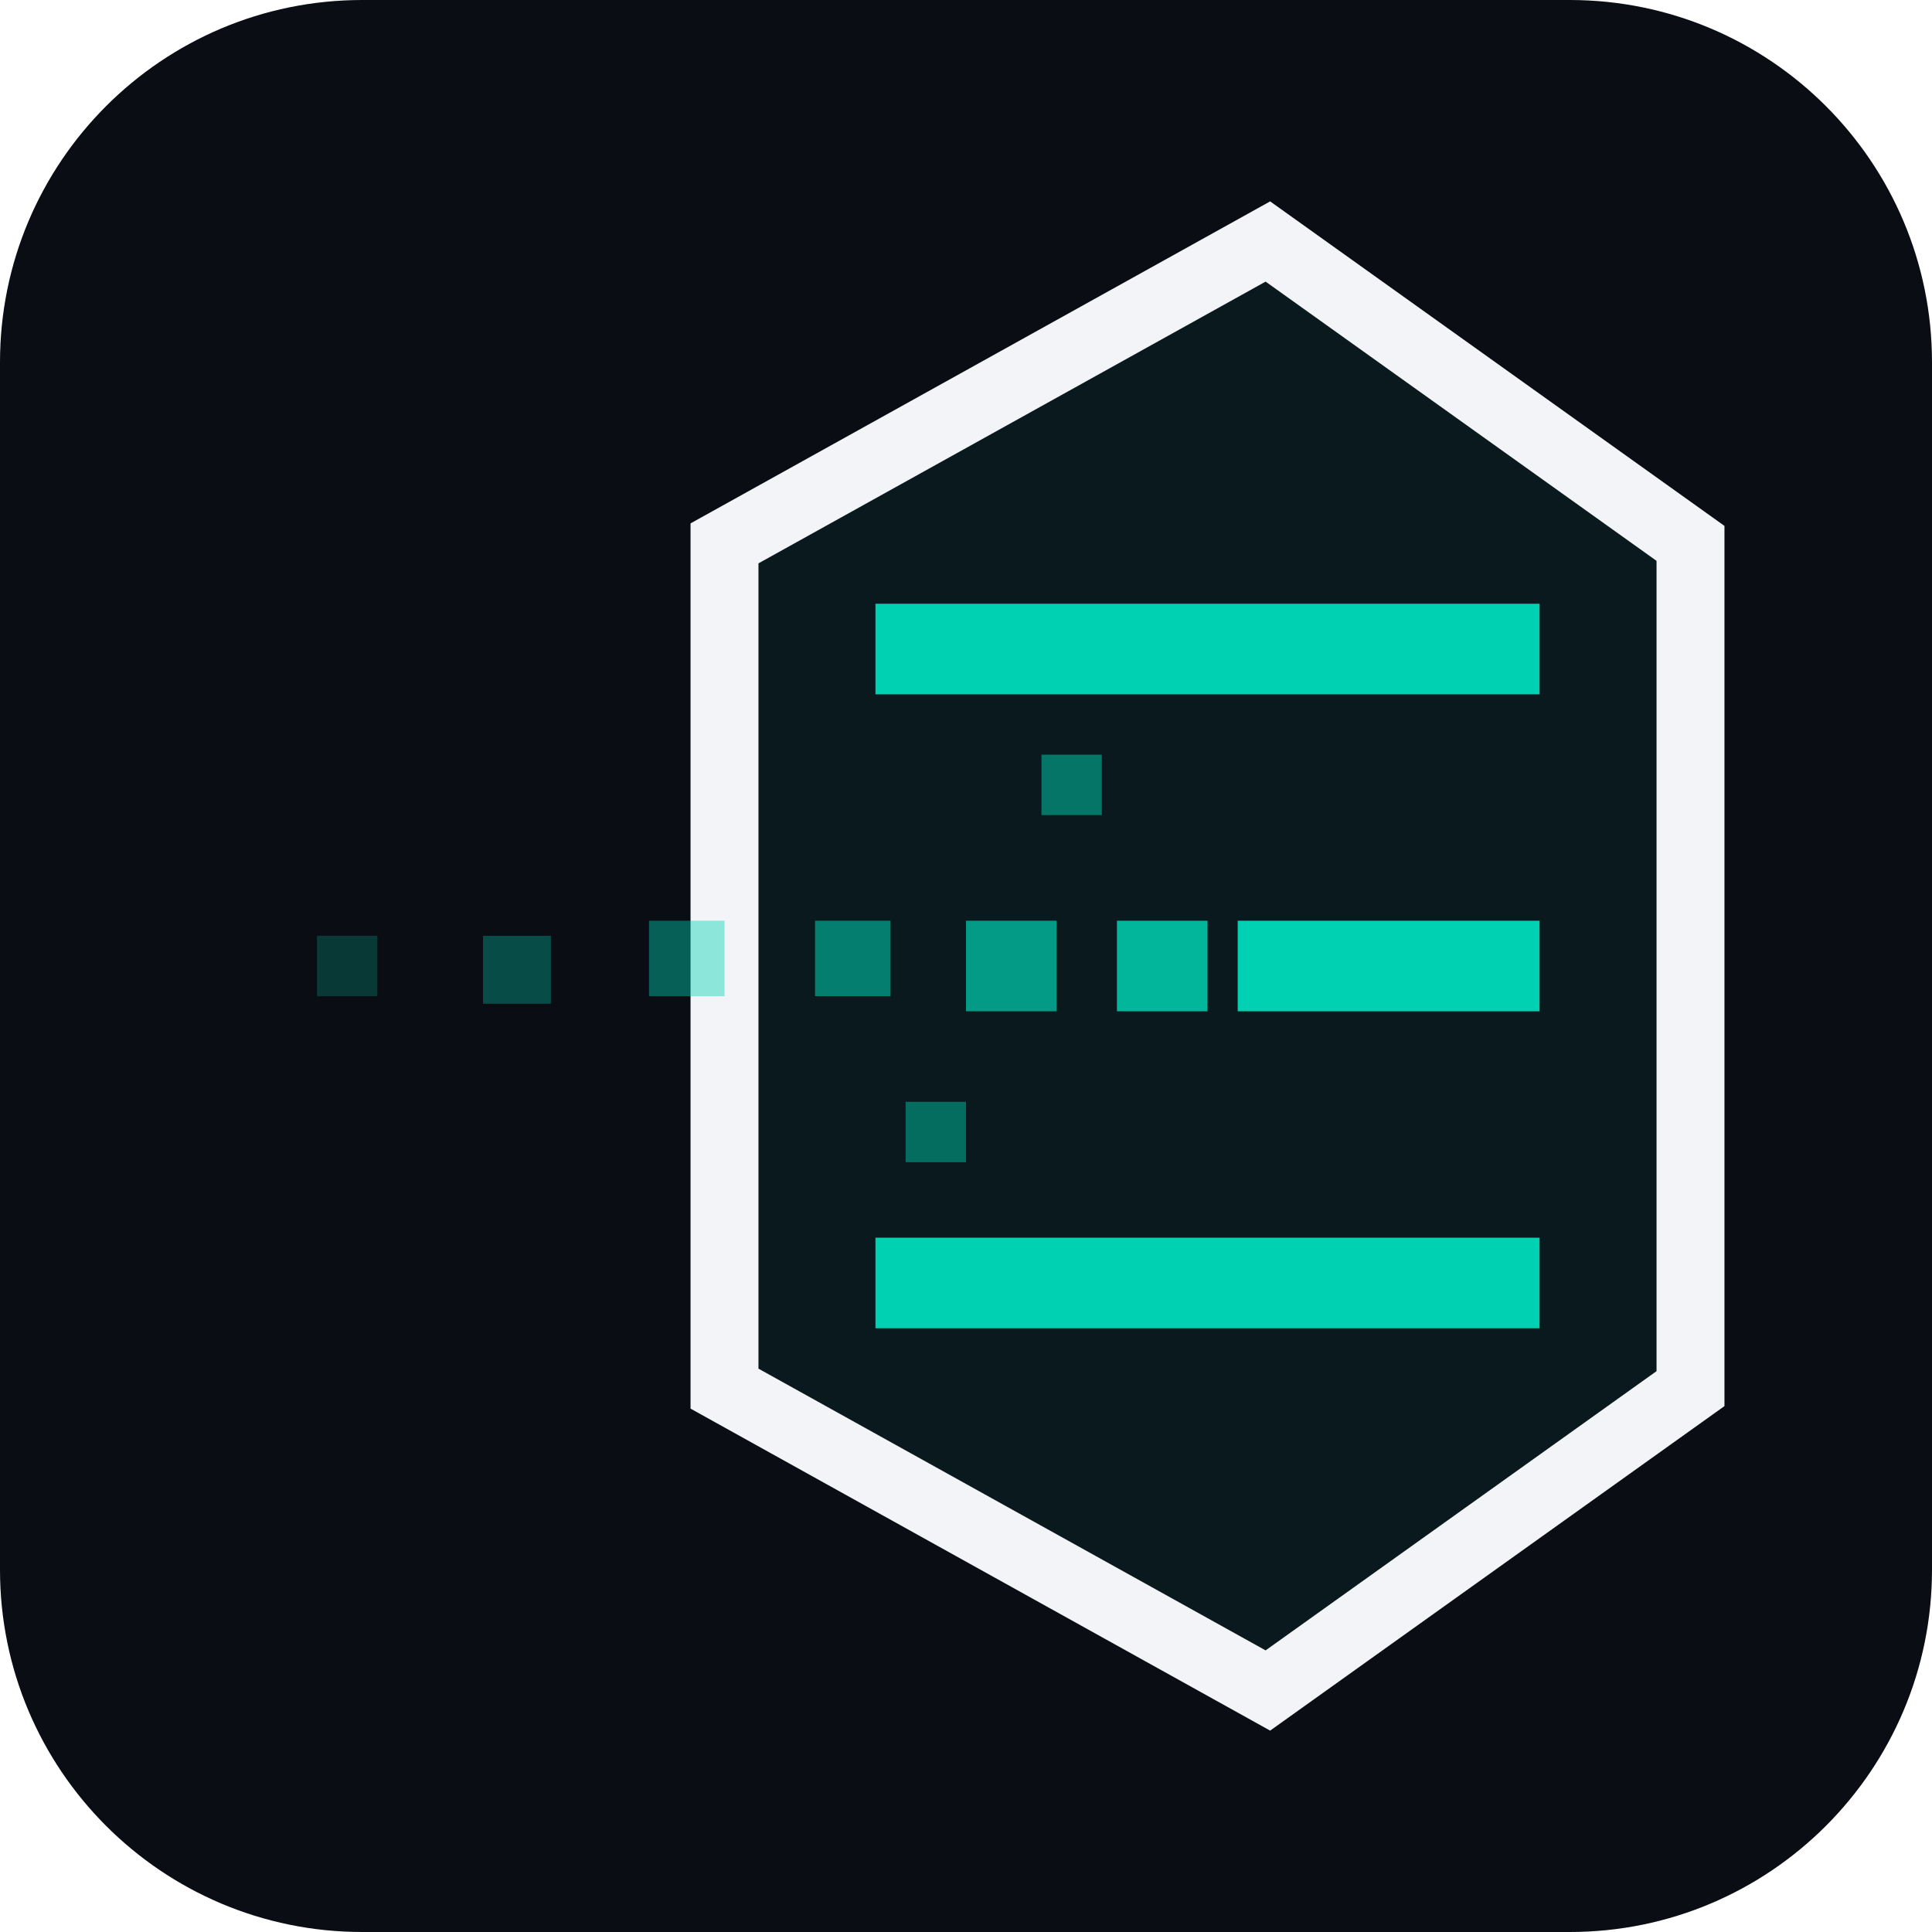
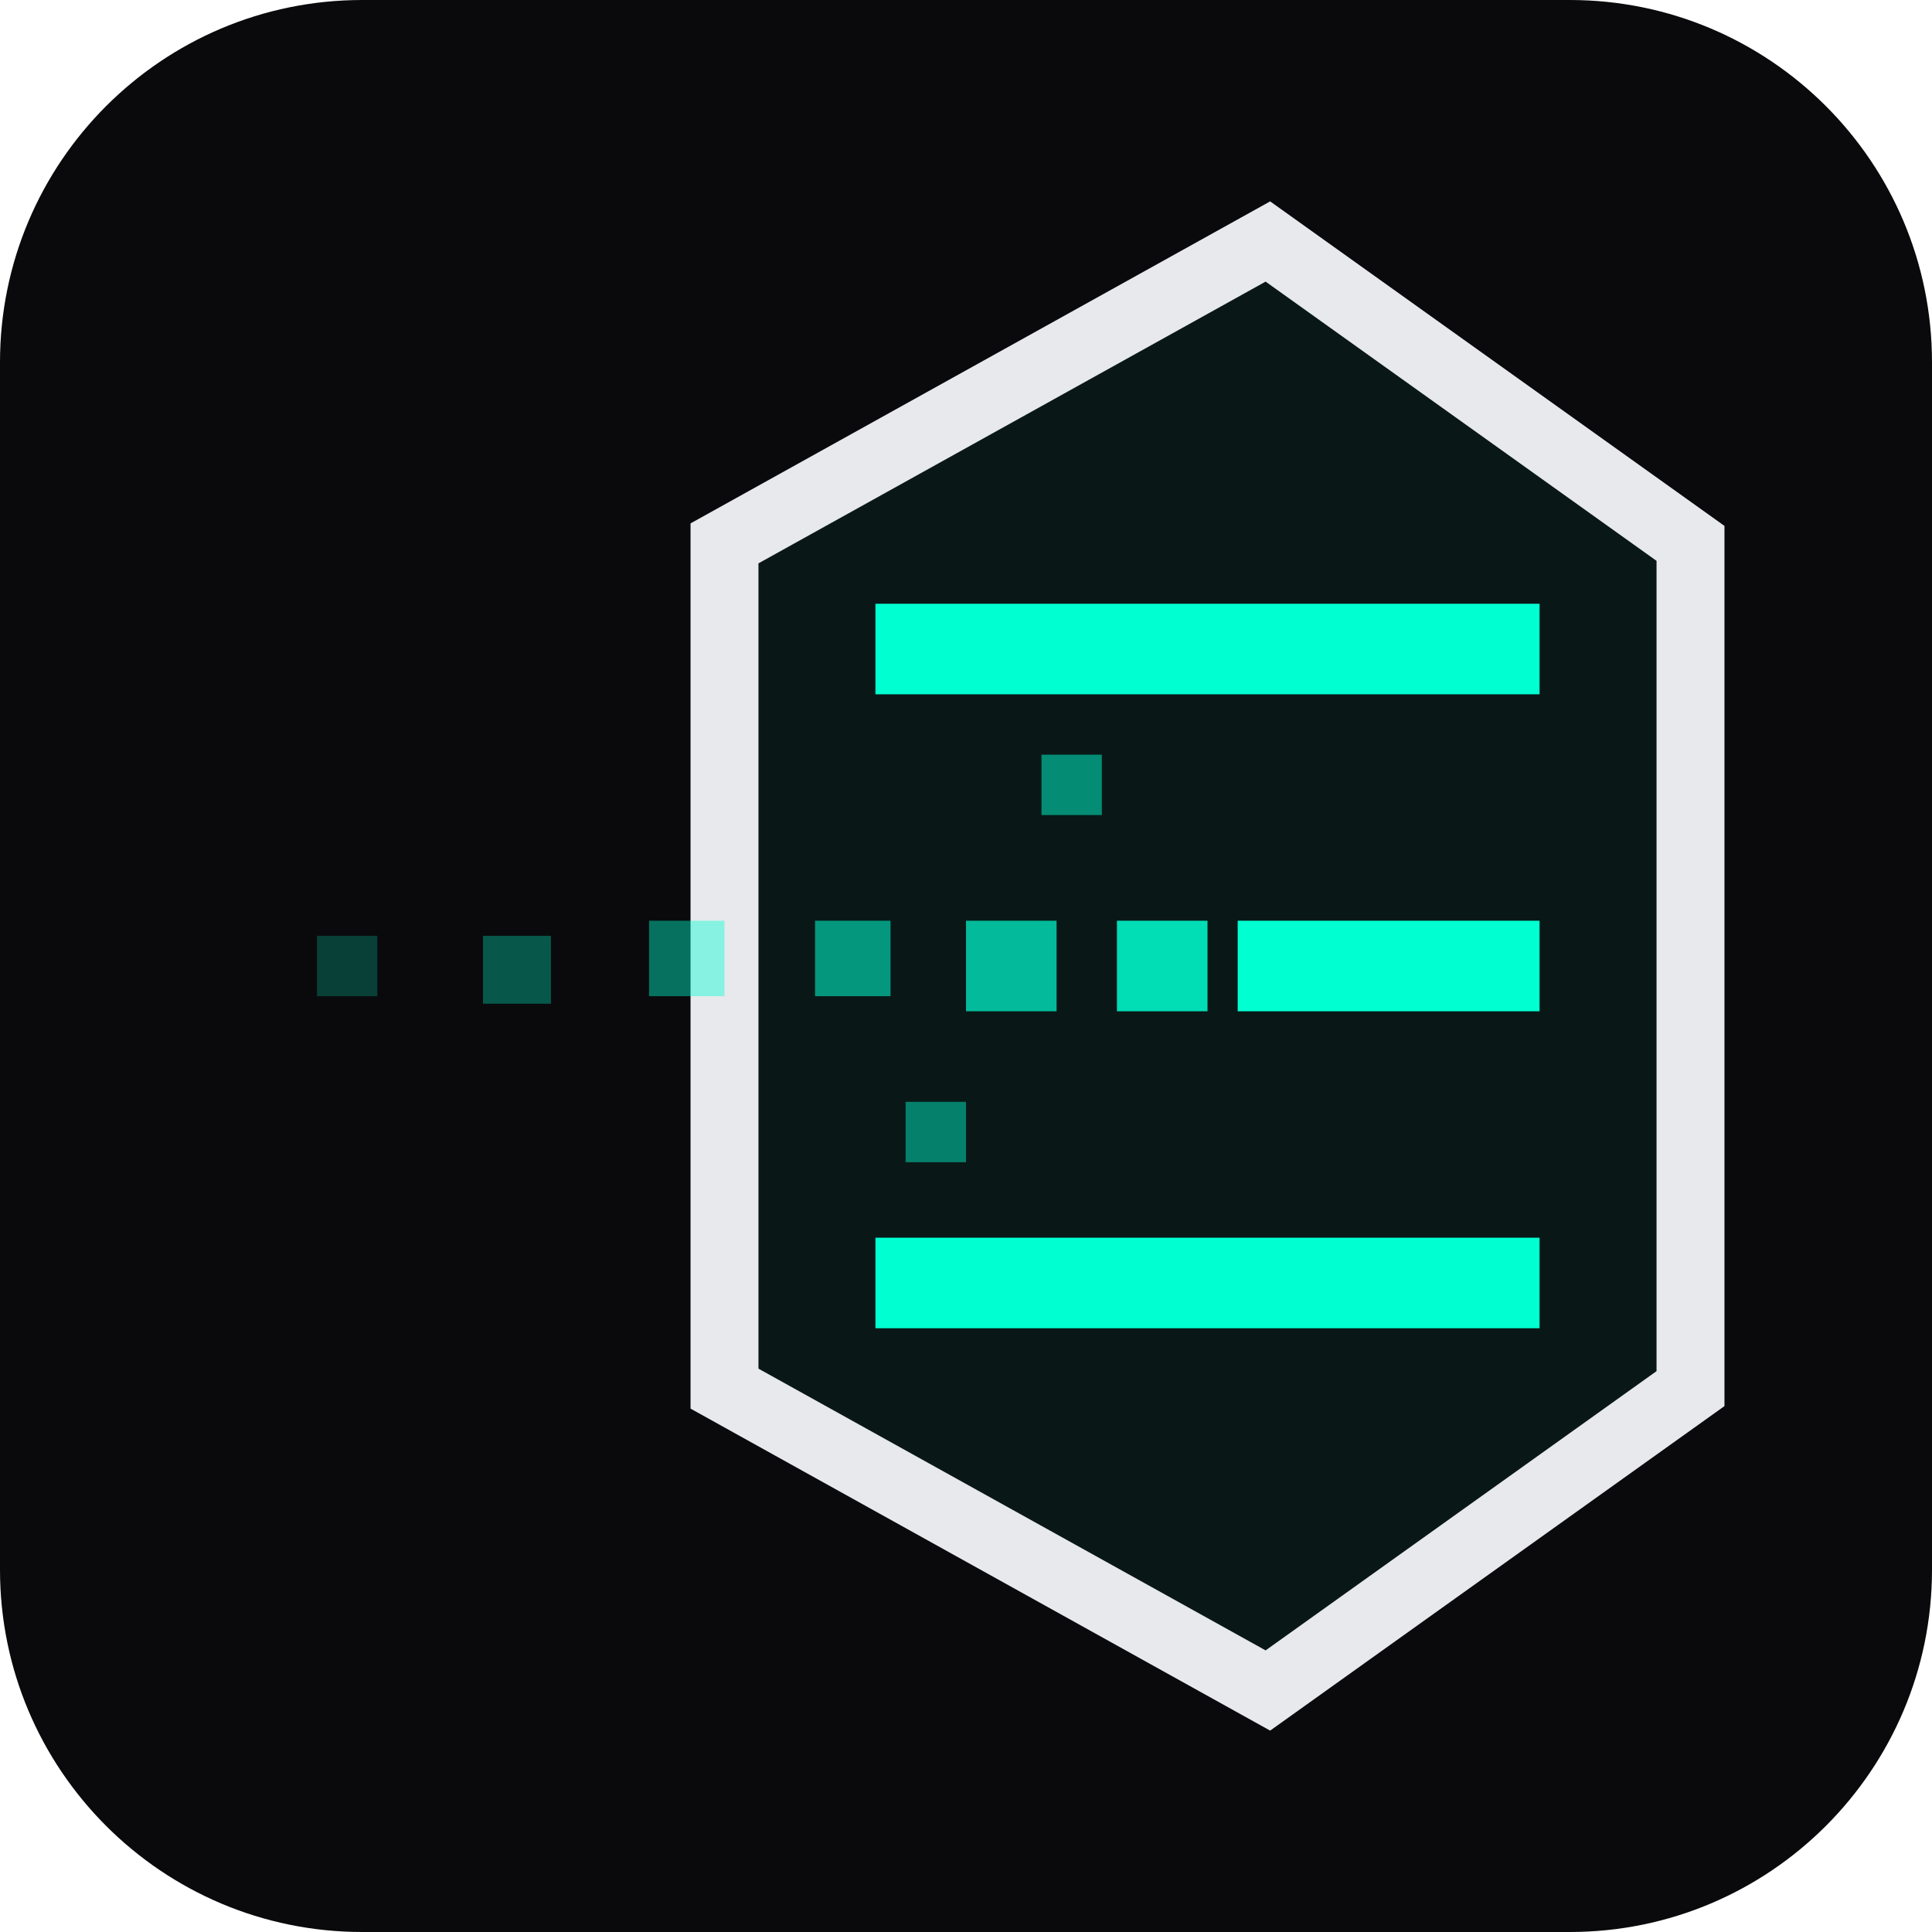
<svg xmlns="http://www.w3.org/2000/svg" width="256" height="256" viewBox="0 0 256 256" fill="none" role="img" aria-label="OAK mark">
-   <rect width="256" height="256" rx="48" fill="#0A0E14" />
-   <polygon points="168,32 224,72 224,184 168,224 96,184 96,72" fill="rgba(0,209,178,0.06)" stroke="#F2F4F7" stroke-width="9" />
-   <rect x="116" y="80" width="88" height="12" fill="#00D1B2" />
-   <rect x="164" y="122" width="40" height="12" fill="#00D1B2" />
-   <rect x="116" y="164" width="88" height="12" fill="#00D1B2" />
-   <rect x="148" y="122" width="12" height="12" fill="#00D1B2" opacity="0.85" />
-   <rect x="128" y="122" width="12" height="12" fill="#00D1B2" opacity="0.7" />
-   <rect x="108" y="122" width="10" height="10" fill="#00D1B2" opacity="0.55" />
-   <rect x="86" y="122" width="10" height="10" fill="#00D1B2" opacity="0.42" />
-   <rect x="64" y="124" width="9" height="9" fill="#00D1B2" opacity="0.32" />
-   <rect x="42" y="124" width="8" height="8" fill="#00D1B2" opacity="0.22" />
-   <rect x="138" y="100" width="8" height="8" fill="#00D1B2" opacity="0.5" />
-   <rect x="120" y="146" width="8" height="8" fill="#00D1B2" opacity="0.45" />
+   <rect width="256" height="256" rx="48" fill="#0a0a0c" />
+   <polygon points="168,32 224,72 224,184 168,224 96,184 96,72" fill="rgba(0,255,209,0.06)" stroke="#e8e9ec" stroke-width="9" />
+   <rect x="116" y="80" width="88" height="12" fill="#00ffd1" />
+   <rect x="164" y="122" width="40" height="12" fill="#00ffd1" />
+   <rect x="116" y="164" width="88" height="12" fill="#00ffd1" />
+   <rect x="148" y="122" width="12" height="12" fill="#00ffd1" opacity="0.85" />
+   <rect x="128" y="122" width="12" height="12" fill="#00ffd1" opacity="0.7" />
+   <rect x="108" y="122" width="10" height="10" fill="#00ffd1" opacity="0.55" />
+   <rect x="86" y="122" width="10" height="10" fill="#00ffd1" opacity="0.42" />
+   <rect x="64" y="124" width="9" height="9" fill="#00ffd1" opacity="0.32" />
+   <rect x="42" y="124" width="8" height="8" fill="#00ffd1" opacity="0.22" />
+   <rect x="138" y="100" width="8" height="8" fill="#00ffd1" opacity="0.5" />
+   <rect x="120" y="146" width="8" height="8" fill="#00ffd1" opacity="0.45" />
</svg>
